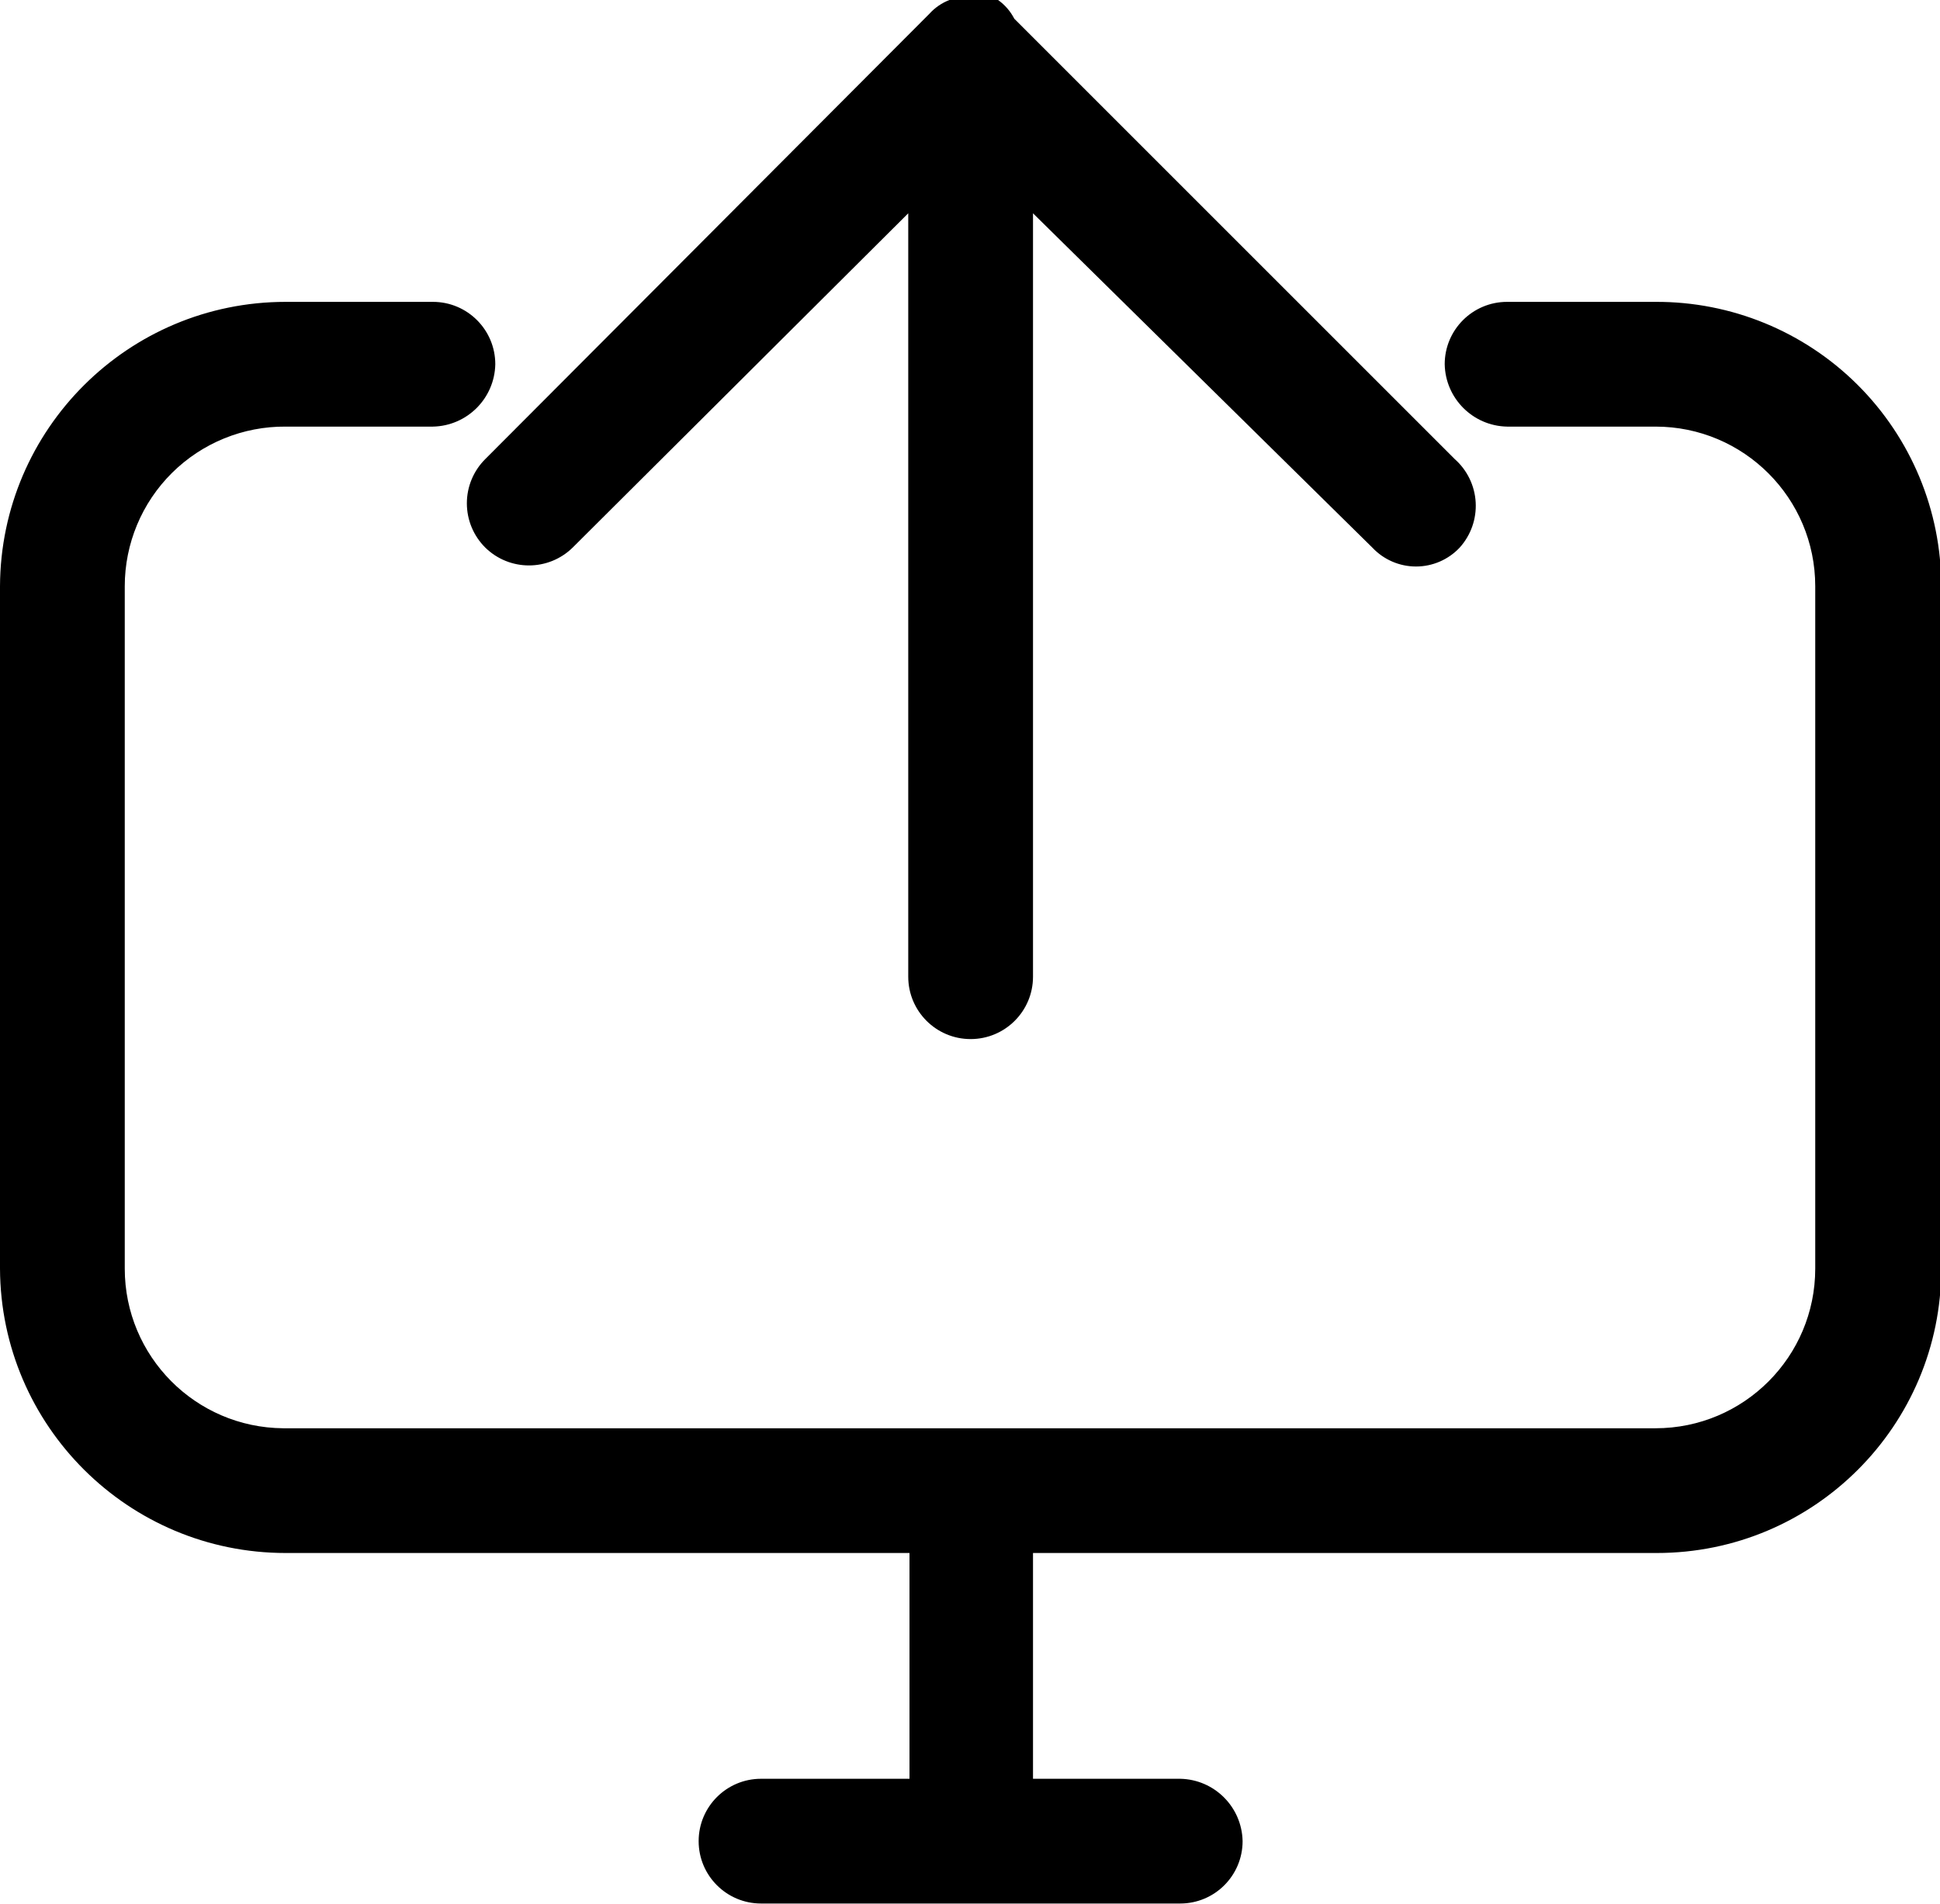
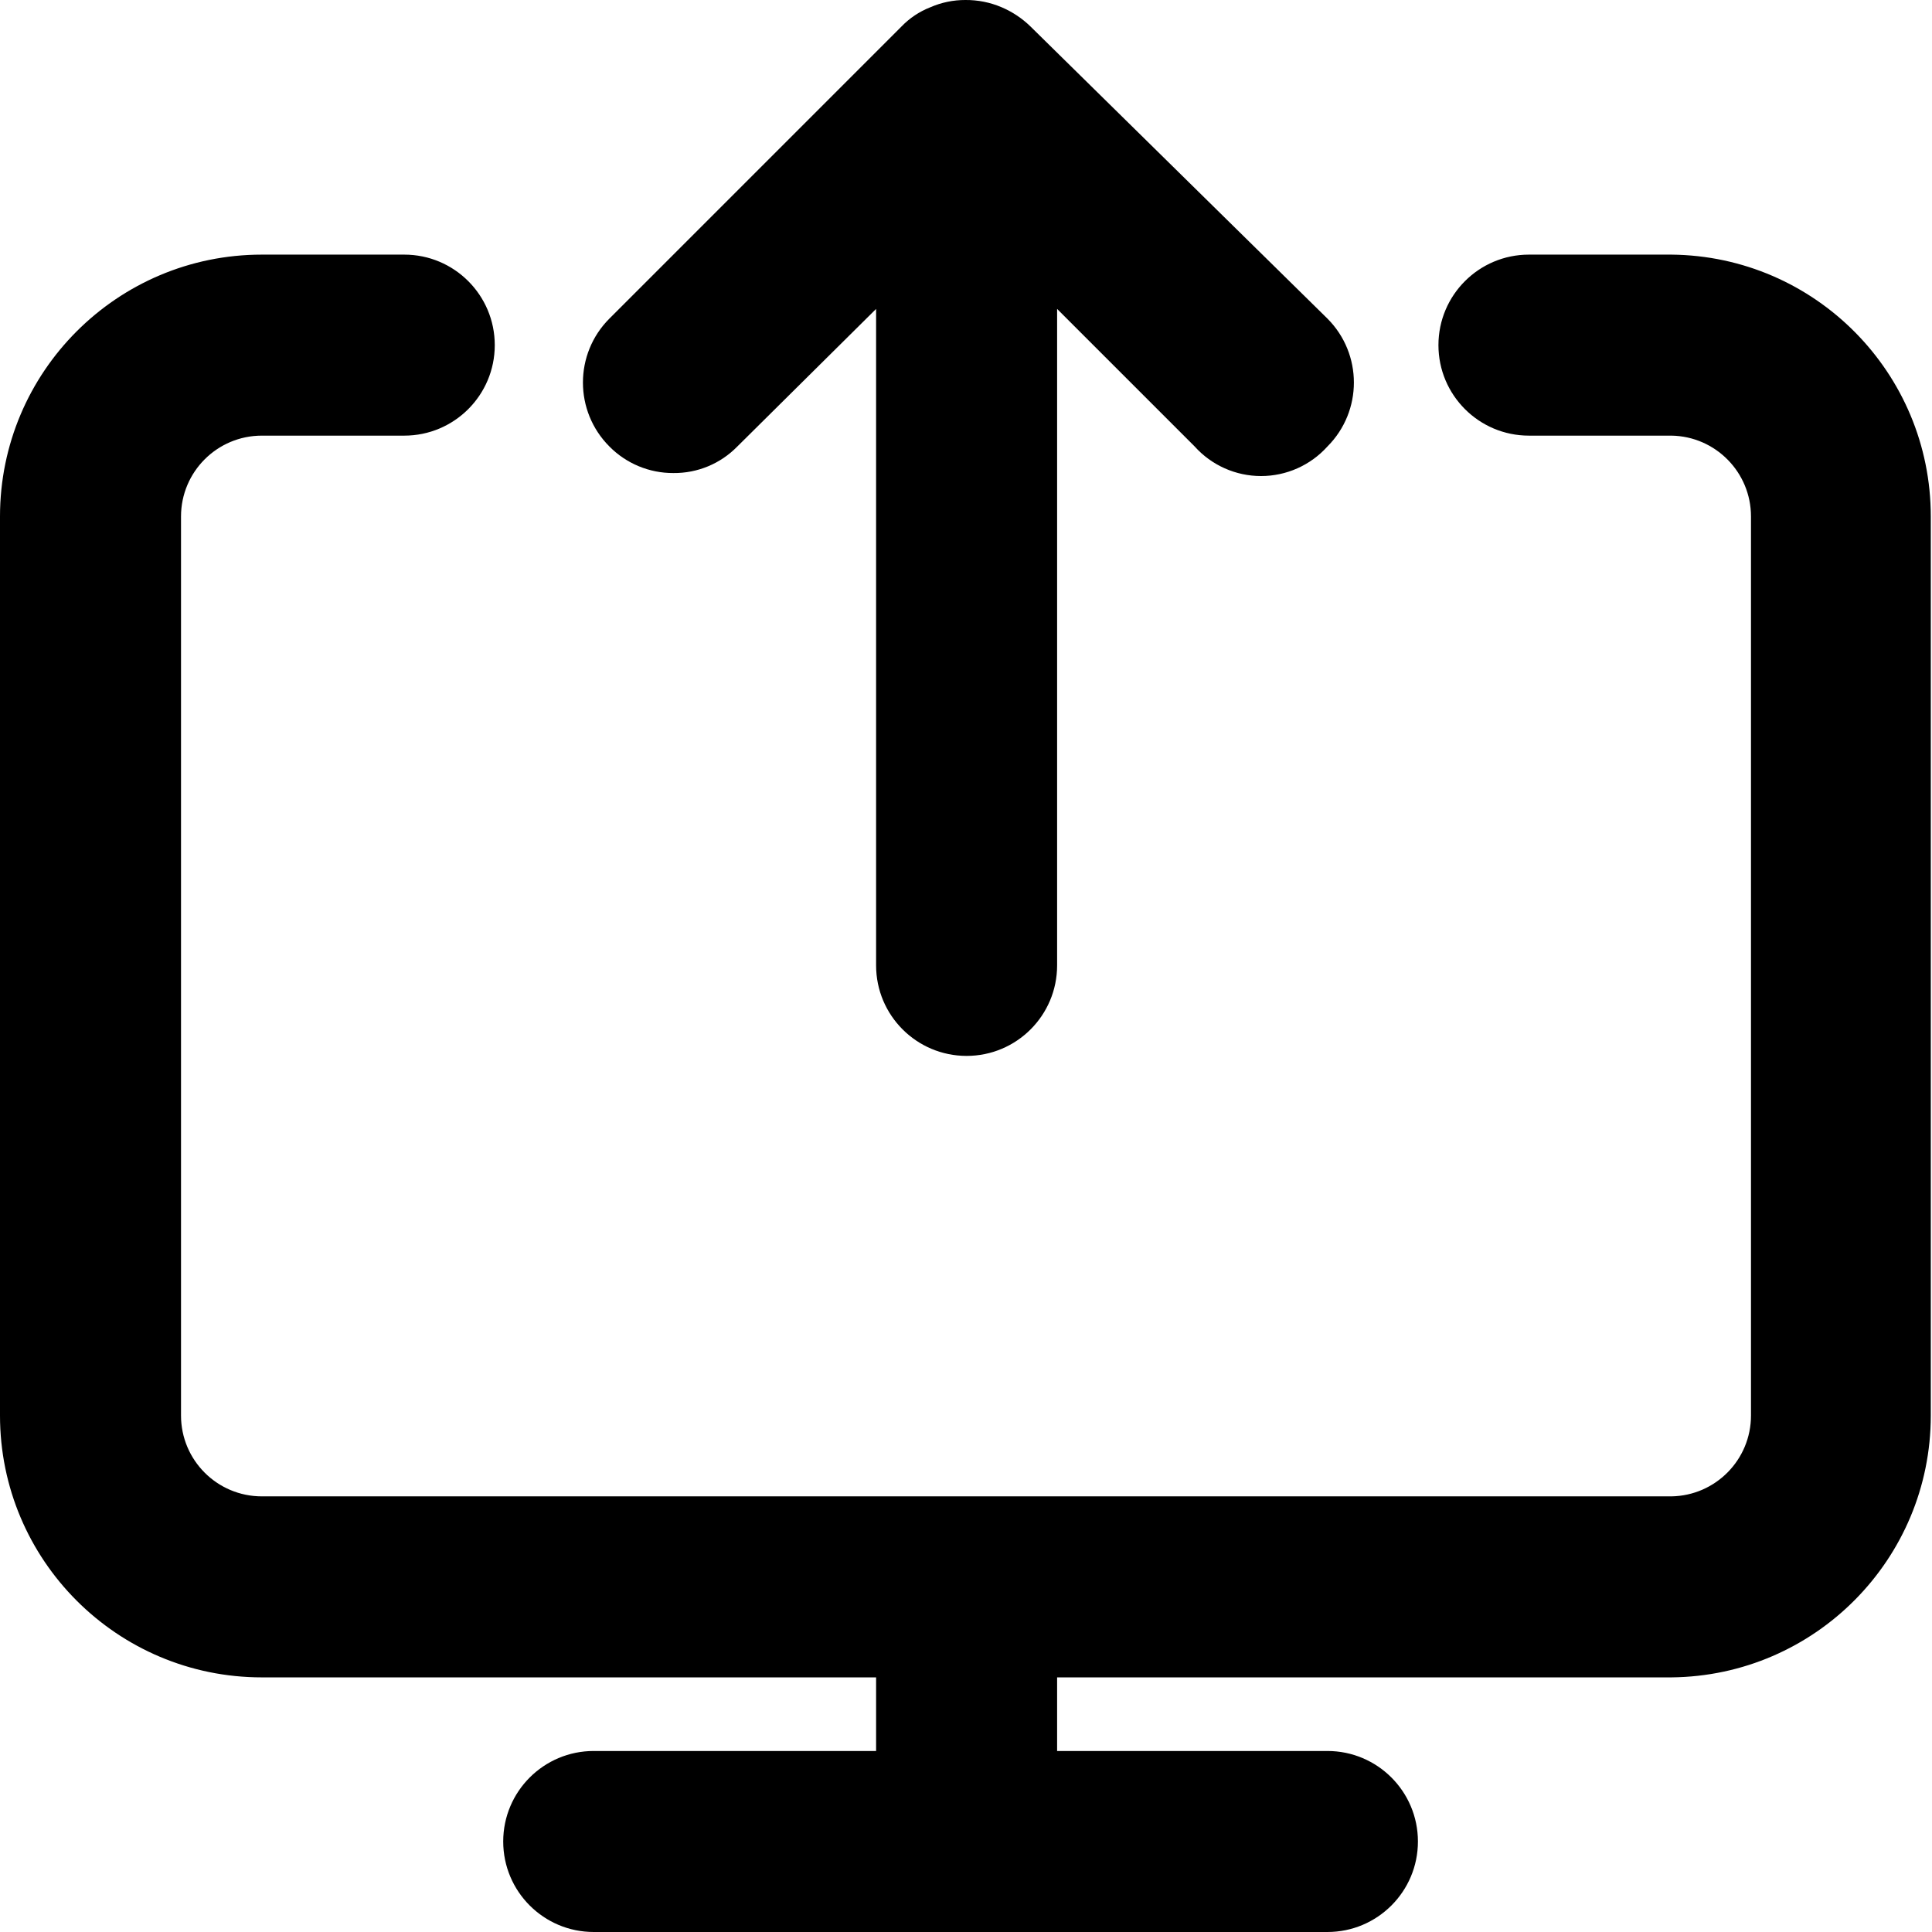
- <svg xmlns="http://www.w3.org/2000/svg" viewBox="0 0 15.55 15.26">
-   <g id="圖層_2" data-name="圖層 2">
-     <g id="圖層_1-2" data-name="圖層 1">
-       <path class="cls-1" d="M11.66,3.68,8.13.15A.42.42,0,0,0,8,0a.43.43,0,0,0-.19,0,.45.45,0,0,0-.2,0,.42.42,0,0,0-.16.11L3.89,3.68a.5.5,0,0,0,0,.71.5.5,0,0,0,.7,0L7.28,1.71V7.83a.5.5,0,0,0,.5.5.5.5,0,0,0,.5-.5V1.71L11,4.39a.48.48,0,0,0,.7,0A.5.5,0,0,0,11.66,3.68Z" />
-       <path class="cls-2" d="M13.27,2.42H12.08a.5.5,0,0,0-.5.5.51.51,0,0,0,.5.5h1.19A1.28,1.28,0,0,1,14.55,4.7v5.47a1.28,1.28,0,0,1-1.28,1.28h-11A1.28,1.28,0,0,1,1,10.17V4.7A1.28,1.28,0,0,1,2.29,3.42H3.47a.51.51,0,0,0,.5-.5.5.5,0,0,0-.5-.5H2.29A2.29,2.29,0,0,0,0,4.7v5.47a2.29,2.29,0,0,0,2.29,2.28h5v1.81H6.1a.5.5,0,0,0-.5.5.5.5,0,0,0,.5.5H9.46a.5.5,0,0,0,.5-.5.51.51,0,0,0-.5-.5H8.28V12.45h5a2.28,2.28,0,0,0,2.28-2.28V4.7A2.28,2.28,0,0,0,13.27,2.42Z" />
-     </g>
-   </g>
+ <svg xmlns="http://www.w3.org/2000/svg" viewBox="0 0 16.01 16.01">
+   <path d="M5.58,3.92a.73.73,0,0,0,.53-.22L7.26,2.56V8a.75.75,0,0,0,1.5,0V2.56L9.9,3.7A.74.74,0,0,0,11,3.7a.75.75,0,0,0,0-1.06L8.54.22A.78.78,0,0,0,8.3.06.75.75,0,0,0,8,0a.72.72,0,0,0-.29.06.67.67,0,0,0-.24.16L5.05,2.64a.75.75,0,0,0,0,1.06A.74.74,0,0,0,5.58,3.92Z" />
+   <path d="M13.85,2.11H12.67a.75.75,0,0,0,0,1.5h1.18a.67.67,0,0,1,.66.67v7.45a.67.67,0,0,1-.66.67H2.17a.67.67,0,0,1-.67-.67V4.28a.67.67,0,0,1,.67-.67H3.35a.75.75,0,0,0,0-1.5H2.17A2.17,2.17,0,0,0,0,4.28v7.45A2.17,2.17,0,0,0,2.17,13.9H7.26v.61H4.92a.75.75,0,0,0,0,1.5H11a.75.75,0,0,0,0-1.5H8.76V13.9h5.09A2.17,2.17,0,0,0,16,11.73V4.28A2.17,2.17,0,0,0,13.85,2.11Z" />
</svg>
